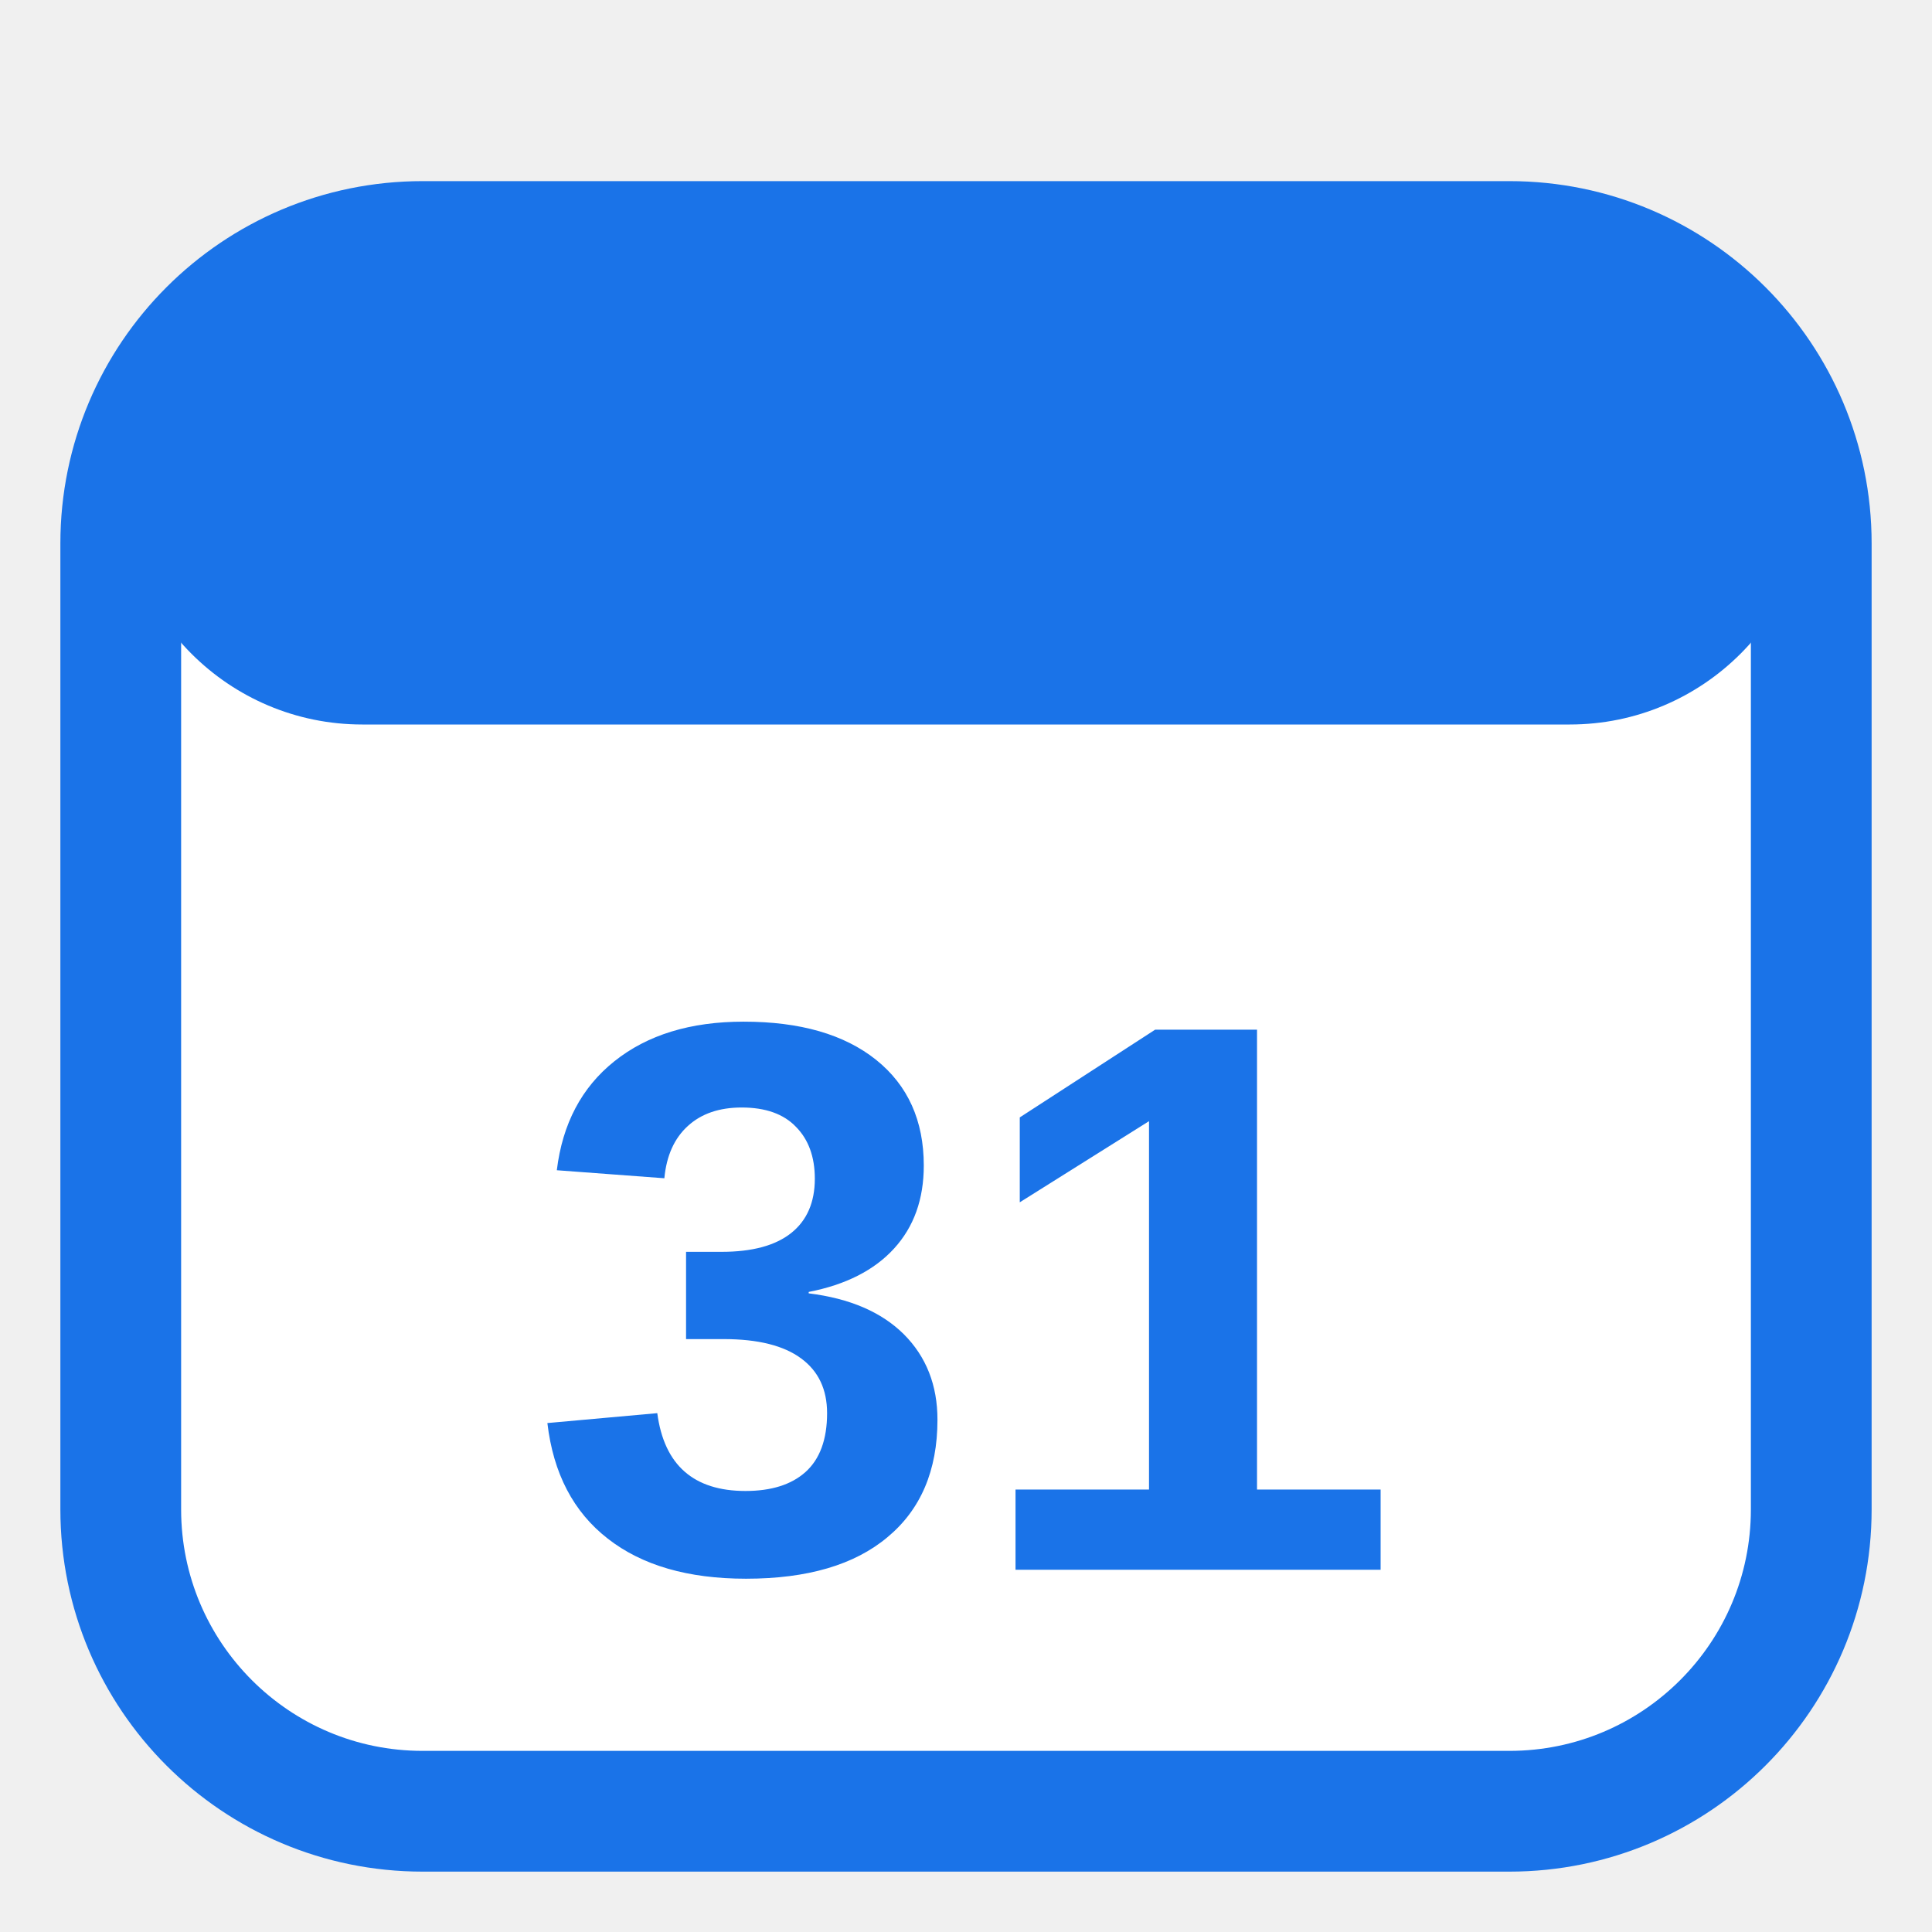
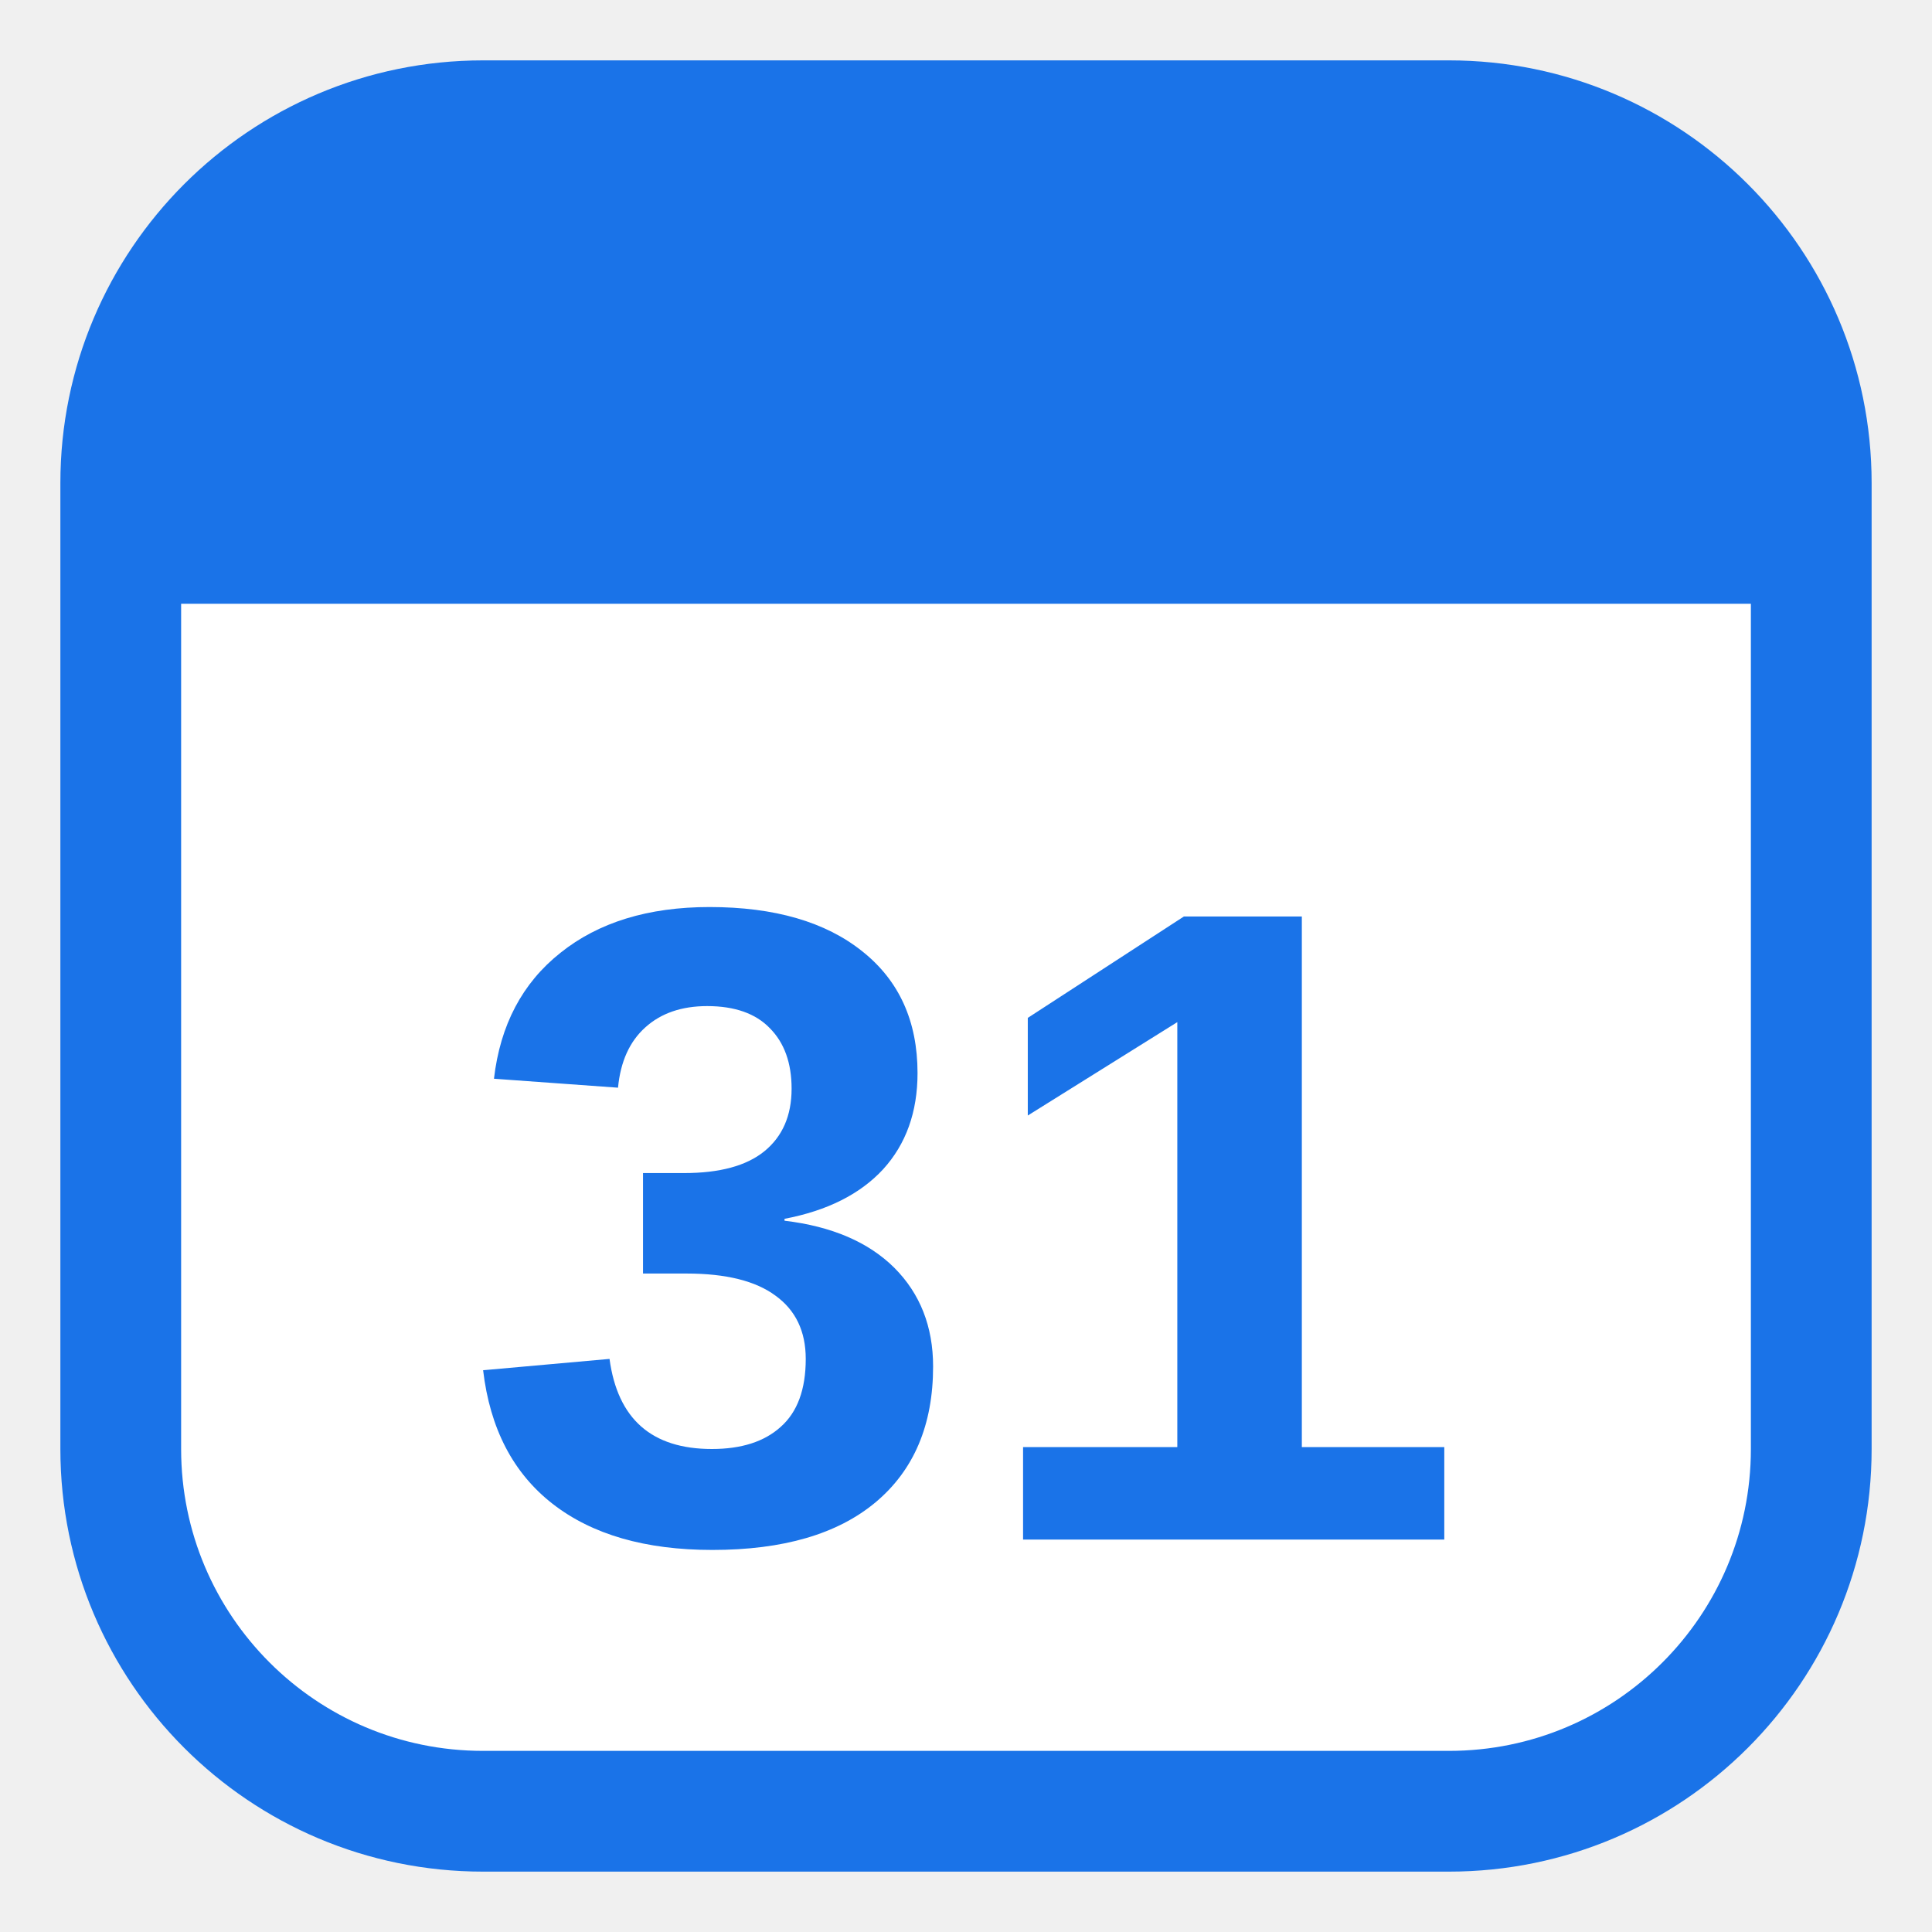
<svg xmlns="http://www.w3.org/2000/svg" viewBox="0 0 64 64">
-   <rect x="4" y="8" width="56" height="52" rx="10" fill="#fff" stroke="#1a73e8" stroke-width="4" />
-   <rect x="4" y="8" width="56" height="16" rx="8" fill="#1a73e8" />
-   <text x="32" y="52" font-family="Arial,Helvetica,sans-serif" font-size="26" font-weight="700" text-anchor="middle" fill="#1a73e8">31</text>
+   <rect x="4" y="4" width="56" height="56" rx="12" fill="#fff" stroke="#1a73e8" stroke-width="4" />
+   <path d="M4 16a12 12 0 0 1 12-12h32a12 12 0 0 1 12 12v4H4z" fill="#1a73e8" />
+   <text x="32" y="51" font-family="Arial,Helvetica,sans-serif" font-size="30" font-weight="700" text-anchor="middle" fill="#1a73e8">31</text>
</svg>
